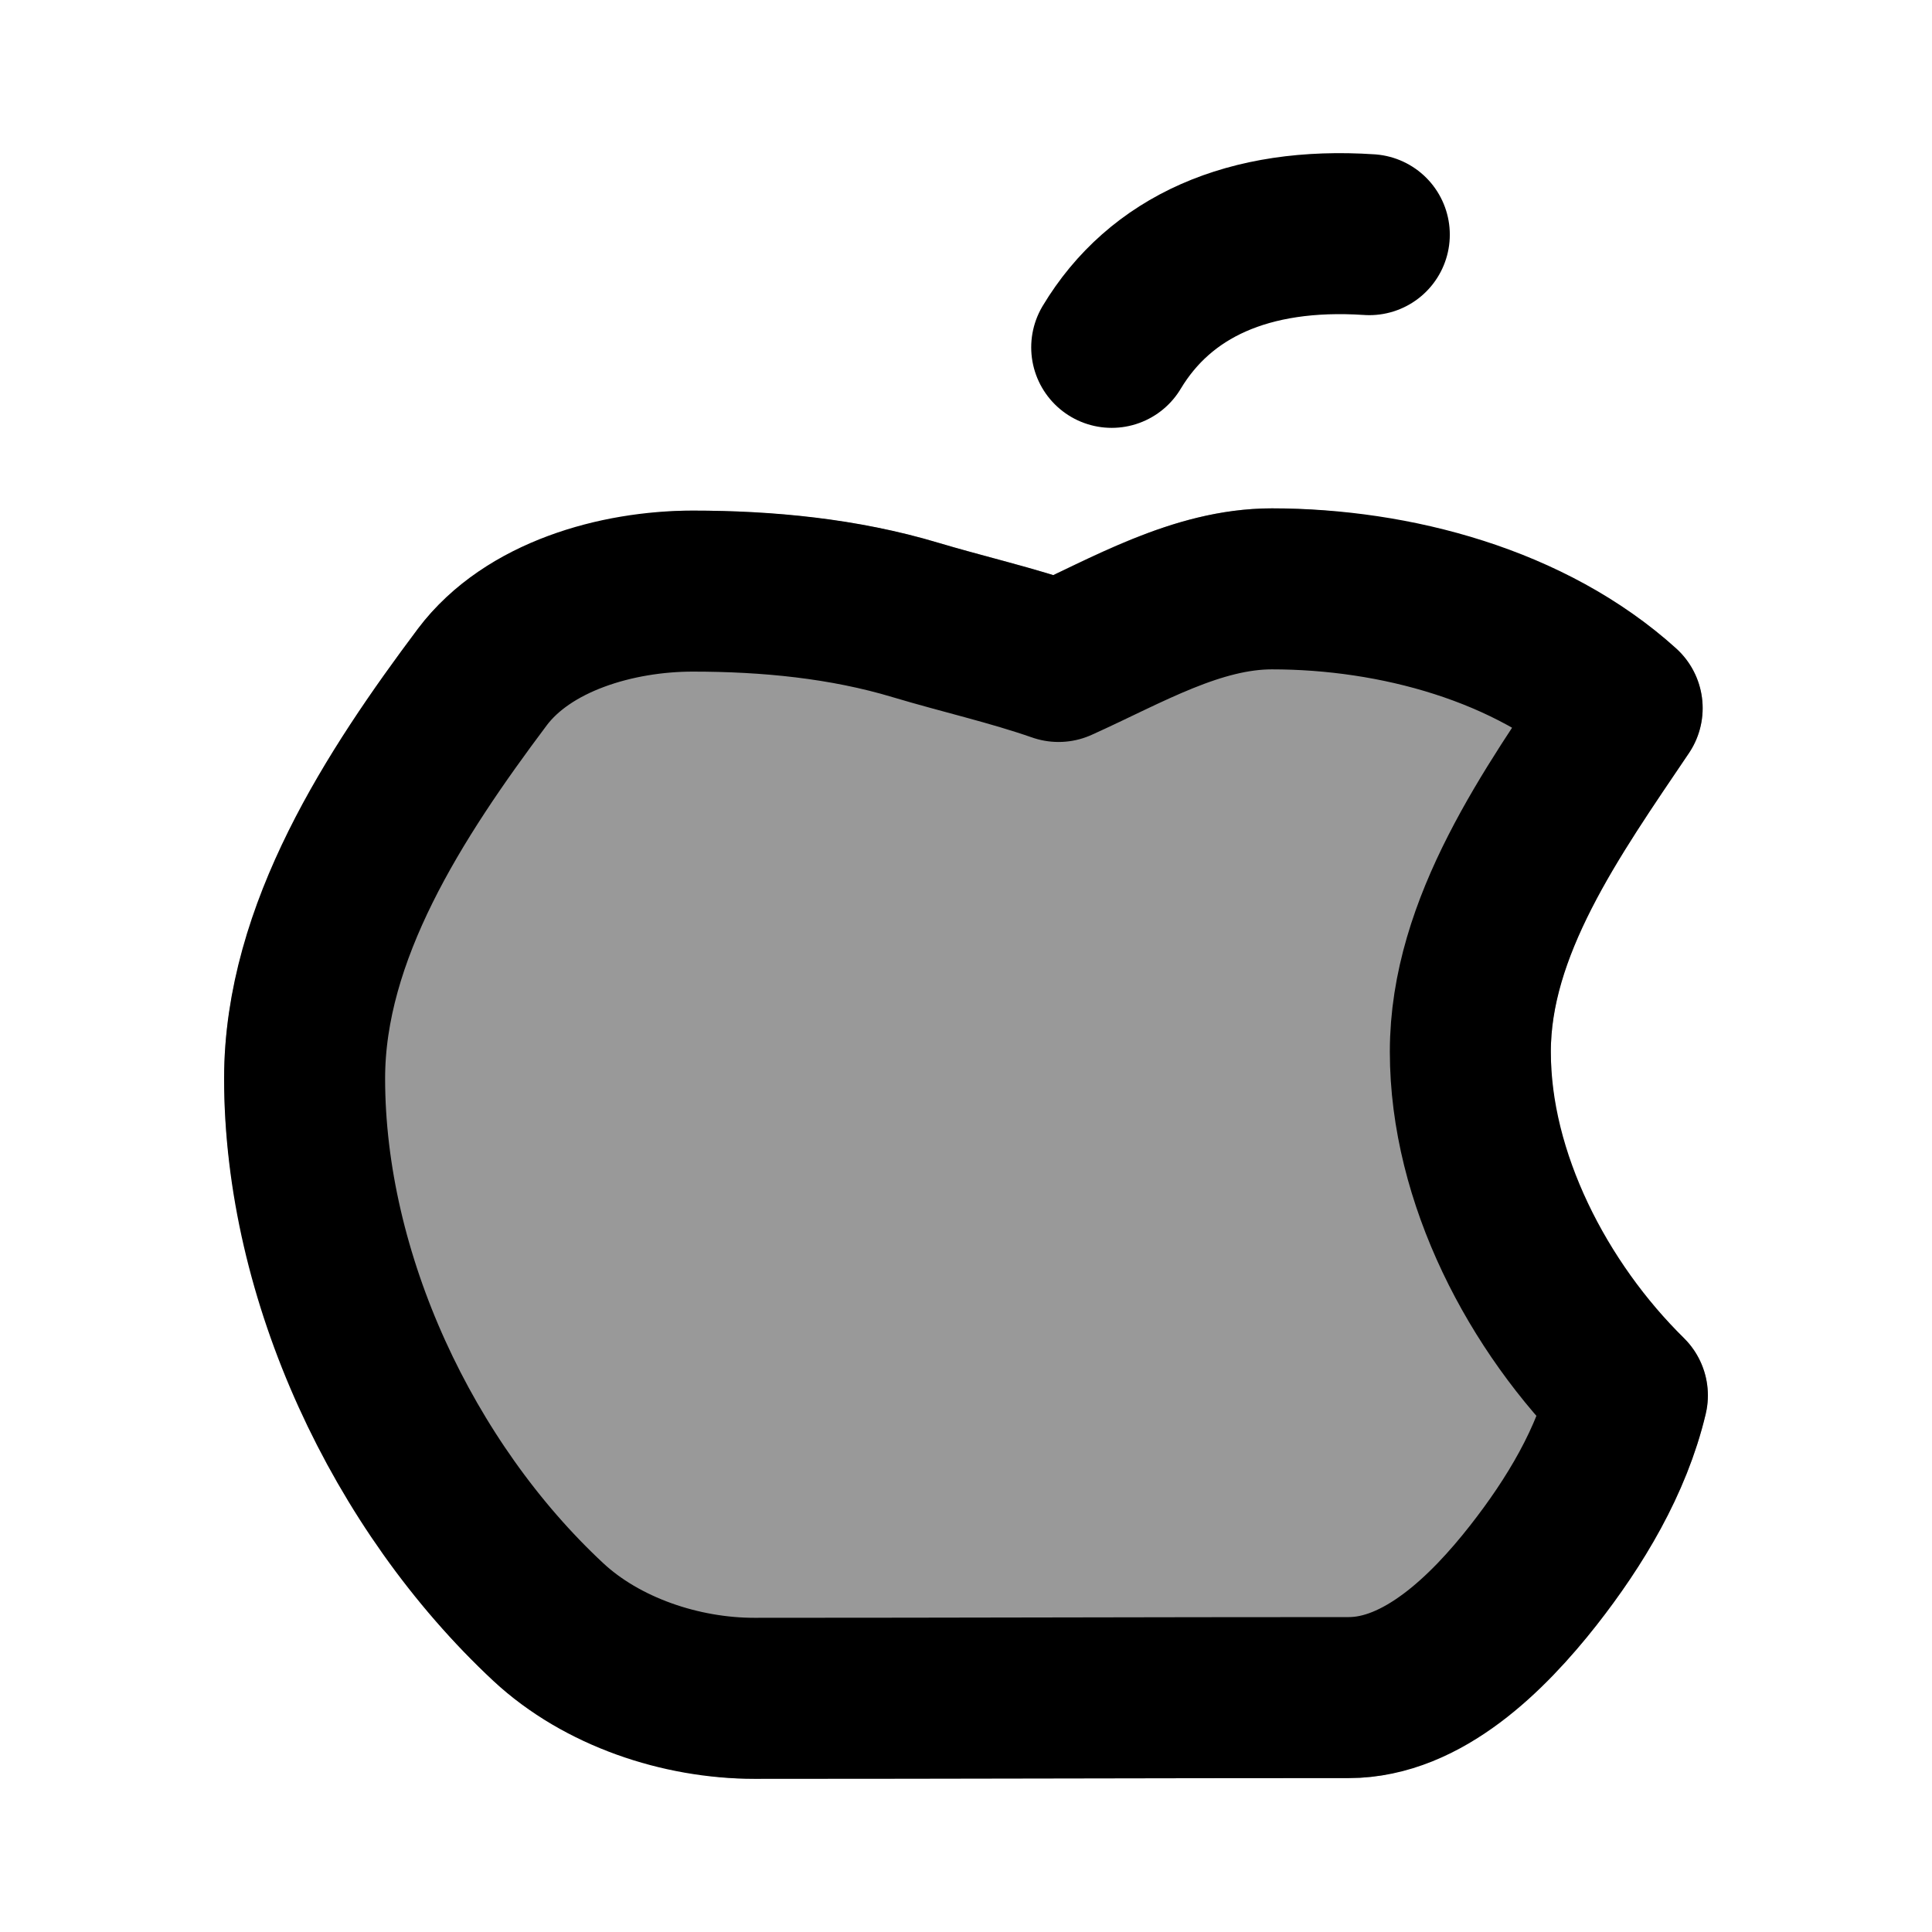
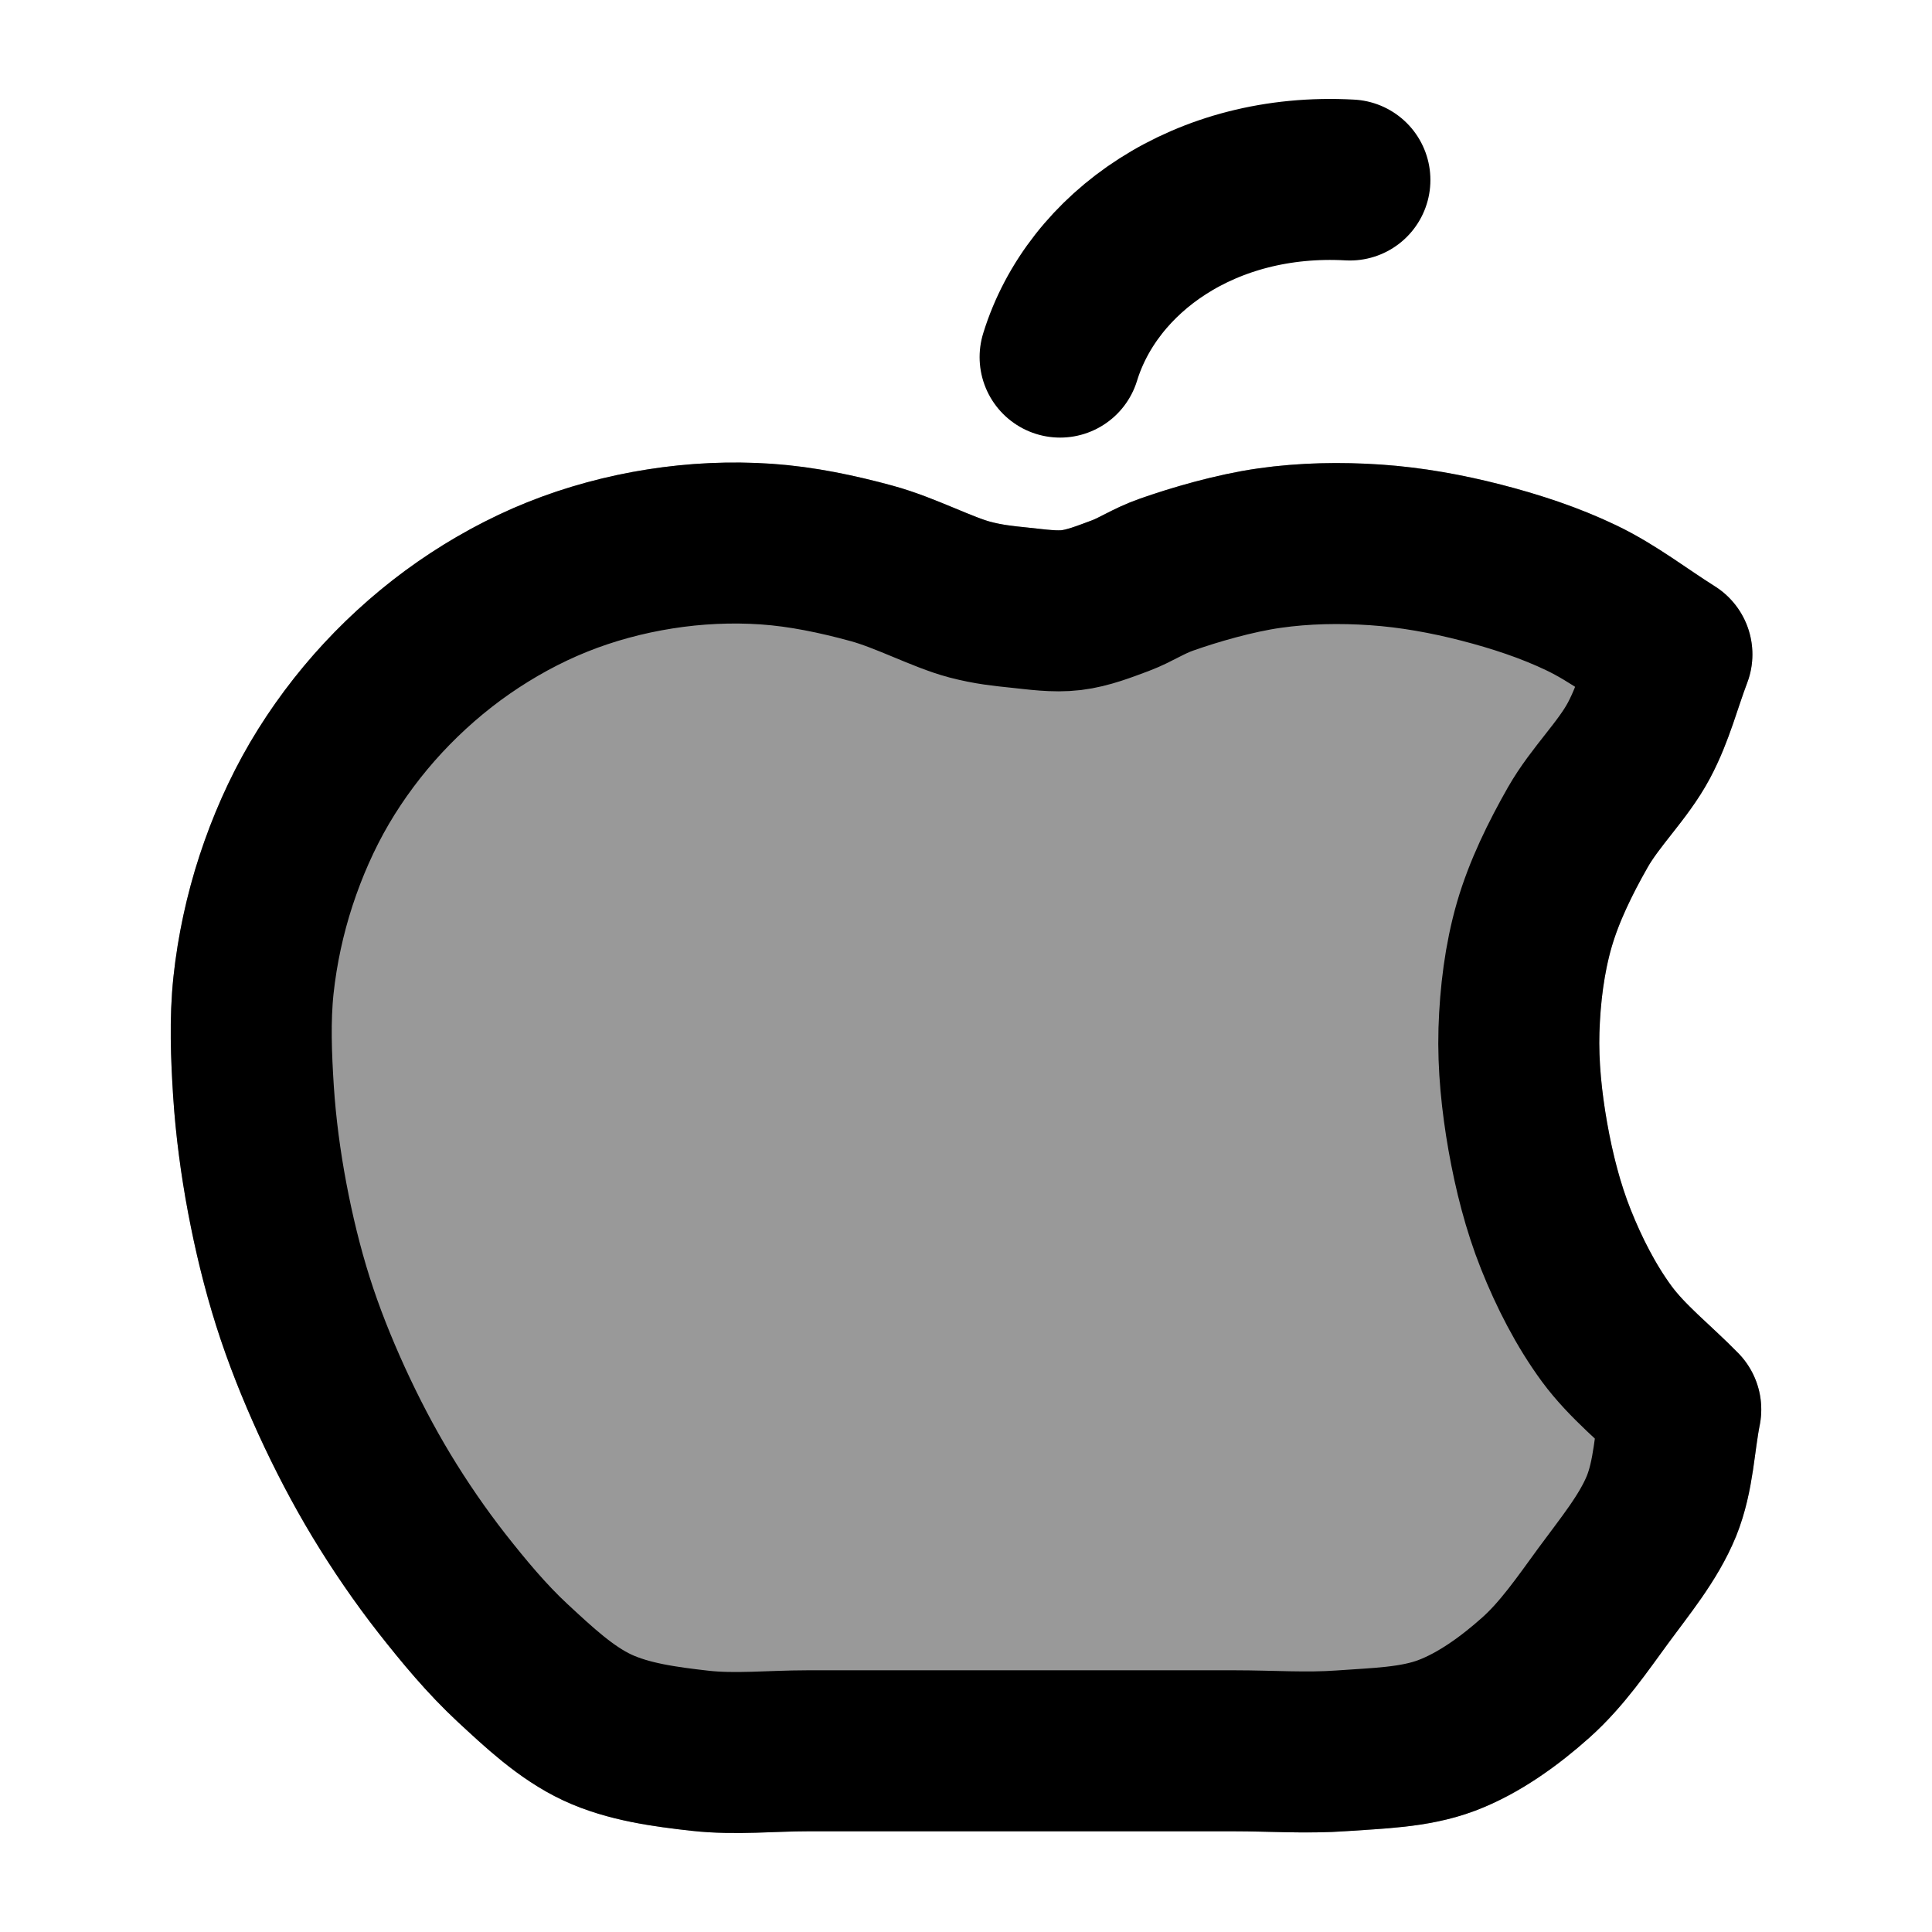
<svg xmlns="http://www.w3.org/2000/svg" width="24" height="24" viewBox="0 0 24 24" fill="none" stroke="currentColor" stroke-width="2" stroke-linecap="round" stroke-linejoin="round">
-   <path d="M13.084 7.144C13.83 6.784 14.757 6.315 15.8 6.315C17.464 6.315 19.508 6.865 20.822 8.055C21.191 8.389 21.258 8.944 20.98 9.356C20.103 10.656 19.265 11.83 19.265 13.065C19.265 14.385 19.916 15.634 20.918 16.622C21.166 16.867 21.269 17.225 21.189 17.565C20.959 18.535 20.391 19.477 19.834 20.187C19.229 20.958 18.082 22.088 16.756 22.088C14.296 22.088 11.833 22.097 9.369 22.097C8.297 22.097 6.954 21.649 6.13 20.881C4.183 19.068 2.784 16.086 2.784 13.397C2.784 11.282 4.082 9.291 5.192 7.81C5.959 6.788 7.525 6.343 8.605 6.343C9.584 6.343 10.676 6.448 11.662 6.744C12.102 6.876 12.585 6.991 13.084 7.144Z" fill="currentColor" fill-opacity="0.4" stroke="none" />
-   <path d="M13.15 8.217C14.001 7.834 14.867 7.315 15.8 7.315C17.332 7.315 19.015 7.768 20.151 8.797C19.281 10.086 18.265 11.51 18.265 13.065C18.265 14.63 19.102 16.236 20.216 17.334C20.022 18.152 19.566 18.908 19.047 19.57C18.482 20.291 17.672 21.088 16.756 21.088C14.294 21.088 11.831 21.097 9.369 21.097C8.46 21.097 7.476 20.769 6.811 20.149C5.006 18.468 3.784 15.863 3.784 13.397C3.784 11.579 4.902 9.864 5.992 8.41C6.557 7.658 7.664 7.343 8.605 7.343C9.536 7.343 10.483 7.434 11.374 7.702C11.965 7.879 12.568 8.014 13.15 8.217ZM13.81 4.315C14.41 3.315 15.51 2.815 17.01 2.915" />
+   <path d="M13.189 6.586C13.199 6.585 13.194 6.585 13.206 6.583C13.218 6.581 13.218 6.581 13.232 6.578C13.247 6.574 13.252 6.573 13.268 6.568C13.285 6.564 13.294 6.561 13.313 6.555C13.331 6.549 13.345 6.544 13.366 6.537C13.386 6.53 13.404 6.524 13.426 6.515C13.448 6.507 13.47 6.499 13.494 6.49C13.518 6.481 13.543 6.472 13.569 6.462C13.58 6.458 13.579 6.458 13.592 6.453C13.604 6.447 13.61 6.445 13.625 6.438C13.64 6.43 13.652 6.424 13.672 6.414C13.691 6.405 13.711 6.394 13.735 6.382C13.758 6.37 13.787 6.356 13.815 6.342C13.843 6.328 13.88 6.31 13.912 6.295C13.945 6.28 13.989 6.261 14.026 6.245C14.063 6.23 14.114 6.211 14.156 6.196C14.202 6.179 14.257 6.161 14.308 6.144C14.36 6.127 14.418 6.108 14.473 6.091C14.529 6.073 14.591 6.055 14.65 6.038C14.708 6.021 14.773 6.002 14.835 5.986C14.896 5.97 14.964 5.952 15.027 5.937C15.089 5.922 15.16 5.906 15.224 5.892C15.288 5.878 15.36 5.864 15.425 5.852C15.489 5.84 15.564 5.828 15.628 5.819C15.69 5.81 15.76 5.801 15.822 5.794C15.884 5.787 15.953 5.781 16.015 5.776C16.077 5.771 16.146 5.766 16.208 5.763C16.27 5.759 16.338 5.756 16.4 5.755C16.462 5.753 16.53 5.752 16.591 5.752C16.653 5.752 16.72 5.753 16.782 5.754C16.843 5.755 16.909 5.758 16.97 5.76C17.031 5.763 17.097 5.767 17.157 5.771C17.219 5.775 17.288 5.781 17.349 5.787C17.411 5.793 17.479 5.8 17.54 5.808C17.601 5.815 17.669 5.824 17.73 5.833C17.79 5.842 17.857 5.853 17.917 5.863C17.978 5.873 18.043 5.885 18.103 5.897C18.163 5.909 18.228 5.922 18.287 5.935C18.347 5.947 18.411 5.962 18.469 5.976C18.528 5.99 18.591 6.005 18.649 6.02C18.706 6.035 18.768 6.052 18.825 6.067C18.883 6.083 18.945 6.101 19.003 6.118C19.061 6.136 19.124 6.155 19.182 6.174C19.241 6.192 19.304 6.213 19.362 6.233C19.421 6.253 19.485 6.277 19.543 6.298C19.601 6.32 19.665 6.345 19.723 6.369C19.781 6.392 19.846 6.42 19.903 6.445C19.961 6.47 20.026 6.5 20.083 6.528C20.145 6.557 20.215 6.594 20.273 6.625C20.331 6.657 20.396 6.694 20.451 6.727C20.505 6.759 20.564 6.796 20.616 6.829C20.667 6.862 20.721 6.897 20.77 6.929C20.819 6.962 20.868 6.995 20.915 7.026C20.961 7.058 21.006 7.088 21.051 7.118C21.095 7.148 21.136 7.175 21.179 7.203C21.221 7.231 21.258 7.255 21.299 7.281C21.705 7.534 21.874 8.04 21.703 8.486C21.689 8.524 21.677 8.556 21.663 8.596C21.648 8.637 21.635 8.675 21.621 8.718C21.606 8.761 21.591 8.805 21.576 8.851C21.561 8.897 21.544 8.947 21.527 8.995C21.51 9.044 21.49 9.099 21.471 9.15C21.452 9.202 21.429 9.262 21.407 9.315C21.385 9.369 21.357 9.433 21.331 9.489C21.306 9.544 21.272 9.612 21.242 9.669C21.206 9.735 21.16 9.814 21.122 9.873C21.084 9.932 21.039 9.999 21 10.053C20.962 10.106 20.92 10.163 20.883 10.211C20.846 10.26 20.807 10.309 20.772 10.353C20.738 10.397 20.705 10.439 20.673 10.479C20.642 10.52 20.616 10.554 20.588 10.592C20.561 10.63 20.542 10.656 20.52 10.69C20.497 10.724 20.486 10.742 20.469 10.773C20.444 10.817 20.421 10.858 20.396 10.902C20.372 10.947 20.351 10.987 20.327 11.032C20.304 11.076 20.284 11.115 20.263 11.16C20.241 11.204 20.223 11.242 20.203 11.286C20.182 11.33 20.166 11.367 20.148 11.41C20.129 11.454 20.115 11.489 20.099 11.532C20.082 11.575 20.07 11.609 20.056 11.651C20.042 11.694 20.032 11.725 20.02 11.767C20.007 11.809 19.998 11.843 19.988 11.887C19.977 11.931 19.969 11.967 19.959 12.012C19.95 12.057 19.943 12.095 19.935 12.142C19.927 12.188 19.921 12.227 19.914 12.275C19.907 12.322 19.902 12.362 19.897 12.411C19.892 12.459 19.888 12.5 19.884 12.549C19.88 12.597 19.877 12.64 19.875 12.688C19.872 12.737 19.87 12.78 19.869 12.829C19.867 12.875 19.867 12.914 19.867 12.961C19.867 13.008 19.868 13.048 19.869 13.095C19.871 13.143 19.873 13.184 19.876 13.233C19.879 13.281 19.882 13.323 19.887 13.372C19.891 13.421 19.895 13.464 19.901 13.514C19.906 13.563 19.912 13.607 19.919 13.656C19.925 13.706 19.932 13.751 19.94 13.8C19.948 13.85 19.955 13.895 19.964 13.945C19.973 13.994 19.981 14.039 19.991 14.089C20 14.138 20.01 14.182 20.02 14.231C20.031 14.28 20.041 14.323 20.053 14.371C20.064 14.42 20.075 14.462 20.088 14.509C20.1 14.557 20.112 14.598 20.126 14.645C20.14 14.691 20.152 14.731 20.167 14.776C20.182 14.822 20.195 14.86 20.211 14.904C20.227 14.948 20.241 14.984 20.258 15.027C20.276 15.073 20.293 15.113 20.312 15.158C20.331 15.204 20.349 15.243 20.369 15.287C20.39 15.332 20.407 15.37 20.429 15.414C20.451 15.457 20.469 15.494 20.492 15.536C20.514 15.579 20.533 15.614 20.557 15.655C20.58 15.696 20.6 15.728 20.624 15.768C20.649 15.807 20.668 15.838 20.694 15.875C20.719 15.913 20.739 15.941 20.765 15.976C20.787 16.006 20.8 16.023 20.826 16.054C20.852 16.085 20.872 16.107 20.901 16.139C20.931 16.171 20.956 16.197 20.99 16.23C21.023 16.264 21.054 16.294 21.091 16.329C21.128 16.364 21.164 16.398 21.204 16.435C21.243 16.472 21.284 16.51 21.326 16.549C21.368 16.588 21.413 16.631 21.457 16.674C21.5 16.715 21.549 16.764 21.594 16.809C21.825 17.046 21.925 17.381 21.86 17.705C21.852 17.743 21.846 17.775 21.84 17.818C21.833 17.862 21.827 17.902 21.82 17.95C21.813 17.998 21.807 18.048 21.799 18.1C21.792 18.152 21.784 18.21 21.776 18.267C21.767 18.323 21.756 18.39 21.745 18.45C21.734 18.51 21.718 18.585 21.703 18.648C21.688 18.712 21.666 18.794 21.645 18.861C21.625 18.928 21.594 19.017 21.566 19.086C21.538 19.154 21.5 19.237 21.468 19.301C21.436 19.364 21.396 19.439 21.362 19.498C21.328 19.557 21.287 19.624 21.251 19.68C21.215 19.735 21.175 19.796 21.139 19.848C21.103 19.9 21.063 19.955 21.027 20.004C20.992 20.053 20.955 20.103 20.92 20.149C20.886 20.195 20.852 20.241 20.819 20.284C20.786 20.328 20.756 20.368 20.726 20.41C20.695 20.452 20.664 20.495 20.631 20.54C20.599 20.584 20.565 20.631 20.531 20.677C20.497 20.724 20.46 20.774 20.424 20.822C20.389 20.869 20.348 20.922 20.31 20.971C20.272 21.019 20.228 21.074 20.187 21.123C20.146 21.172 20.097 21.229 20.053 21.277C20.009 21.326 19.954 21.384 19.906 21.432C19.858 21.48 19.797 21.538 19.745 21.585C19.699 21.625 19.647 21.671 19.599 21.712C19.551 21.752 19.495 21.798 19.444 21.838C19.394 21.878 19.334 21.923 19.281 21.962C19.228 22 19.165 22.044 19.109 22.082C19.053 22.119 18.986 22.162 18.928 22.197C18.869 22.232 18.798 22.273 18.737 22.306C18.675 22.338 18.599 22.376 18.535 22.406C18.471 22.435 18.389 22.469 18.322 22.494C18.25 22.521 18.159 22.551 18.089 22.571C18.019 22.591 17.933 22.612 17.864 22.626C17.796 22.641 17.715 22.655 17.649 22.665C17.583 22.675 17.508 22.685 17.444 22.692C17.38 22.699 17.311 22.706 17.25 22.711C17.189 22.716 17.126 22.721 17.068 22.725C17.01 22.729 16.952 22.732 16.898 22.736C16.843 22.739 16.793 22.742 16.742 22.746C16.678 22.751 16.606 22.755 16.544 22.757C16.481 22.76 16.413 22.761 16.352 22.762C16.291 22.763 16.226 22.763 16.166 22.763C16.107 22.762 16.045 22.762 15.988 22.761C15.93 22.759 15.871 22.758 15.815 22.757C15.759 22.756 15.704 22.754 15.65 22.753C15.595 22.752 15.544 22.751 15.491 22.75C15.438 22.749 15.39 22.749 15.339 22.749C15.284 22.749 15.228 22.749 15.173 22.749C15.117 22.749 15.062 22.749 15.007 22.749C14.951 22.749 14.896 22.749 14.84 22.749C14.785 22.749 14.729 22.749 14.674 22.749C14.618 22.749 14.563 22.749 14.508 22.749C14.452 22.749 14.397 22.749 14.341 22.749C14.286 22.749 14.231 22.749 14.175 22.749C14.12 22.749 14.065 22.749 14.009 22.749C13.954 22.749 13.899 22.749 13.844 22.749C13.789 22.749 13.734 22.749 13.679 22.749C13.624 22.749 13.569 22.749 13.514 22.749C13.459 22.749 13.404 22.749 13.349 22.749C13.294 22.749 13.239 22.749 13.184 22.749C13.129 22.749 13.074 22.749 13.019 22.749C12.964 22.749 12.909 22.749 12.854 22.749C12.799 22.749 12.744 22.749 12.689 22.749C12.634 22.749 12.579 22.749 12.523 22.749C12.468 22.749 12.412 22.749 12.357 22.749C12.302 22.749 12.246 22.749 12.191 22.749C12.135 22.749 12.08 22.749 12.024 22.749C11.969 22.749 11.914 22.749 11.858 22.749C11.803 22.749 11.747 22.749 11.692 22.749C11.636 22.749 11.581 22.749 11.525 22.749C11.47 22.749 11.415 22.749 11.359 22.749C11.304 22.749 11.248 22.749 11.193 22.749C11.137 22.749 11.082 22.749 11.027 22.749C10.971 22.749 10.916 22.749 10.86 22.749C10.805 22.749 10.75 22.749 10.694 22.749C10.639 22.749 10.583 22.749 10.528 22.749C10.473 22.749 10.417 22.749 10.362 22.749C10.306 22.749 10.251 22.749 10.195 22.749C10.14 22.749 10.085 22.749 10.029 22.749C9.981 22.749 9.936 22.749 9.885 22.75C9.834 22.752 9.784 22.753 9.73 22.755C9.676 22.757 9.621 22.759 9.565 22.761C9.508 22.763 9.448 22.765 9.389 22.767C9.33 22.768 9.265 22.77 9.204 22.77C9.142 22.771 9.072 22.77 9.008 22.769C8.944 22.768 8.869 22.765 8.803 22.761C8.736 22.757 8.656 22.75 8.588 22.742C8.533 22.736 8.473 22.73 8.415 22.723C8.357 22.715 8.293 22.707 8.233 22.699C8.173 22.691 8.105 22.68 8.043 22.67C7.98 22.66 7.908 22.647 7.845 22.634C7.781 22.621 7.705 22.604 7.64 22.588C7.575 22.572 7.496 22.55 7.429 22.53C7.363 22.51 7.281 22.482 7.214 22.457C7.147 22.431 7.063 22.396 6.996 22.365C6.928 22.333 6.845 22.29 6.782 22.254C6.72 22.219 6.645 22.173 6.587 22.134C6.528 22.096 6.461 22.049 6.407 22.009C6.353 21.969 6.292 21.922 6.241 21.881C6.191 21.84 6.135 21.794 6.088 21.753C6.04 21.712 5.99 21.668 5.945 21.627C5.901 21.587 5.855 21.545 5.813 21.506C5.771 21.467 5.729 21.429 5.689 21.392C5.643 21.349 5.592 21.3 5.548 21.256C5.503 21.212 5.455 21.163 5.412 21.119C5.369 21.074 5.323 21.025 5.282 20.98C5.241 20.934 5.197 20.885 5.157 20.84C5.118 20.794 5.076 20.745 5.037 20.7C4.999 20.654 4.959 20.606 4.922 20.561C4.885 20.515 4.846 20.467 4.81 20.422C4.774 20.377 4.737 20.33 4.702 20.285C4.666 20.239 4.627 20.189 4.591 20.142C4.556 20.095 4.518 20.044 4.483 19.997C4.448 19.949 4.411 19.898 4.377 19.85C4.343 19.802 4.307 19.75 4.274 19.702C4.24 19.653 4.205 19.601 4.173 19.552C4.14 19.503 4.106 19.451 4.074 19.401C4.042 19.352 4.008 19.299 3.977 19.249C3.946 19.199 3.913 19.146 3.883 19.096C3.853 19.045 3.82 18.99 3.79 18.939C3.76 18.888 3.729 18.833 3.7 18.781C3.671 18.729 3.64 18.674 3.612 18.622C3.584 18.57 3.554 18.514 3.527 18.462C3.499 18.409 3.47 18.354 3.444 18.301C3.417 18.248 3.389 18.192 3.363 18.139C3.337 18.086 3.31 18.03 3.285 17.977C3.26 17.923 3.234 17.867 3.209 17.814C3.185 17.761 3.16 17.705 3.137 17.652C3.113 17.599 3.089 17.542 3.066 17.488C3.043 17.434 3.019 17.377 2.997 17.323C2.974 17.269 2.951 17.211 2.93 17.156C2.908 17.101 2.886 17.043 2.865 16.988C2.844 16.932 2.823 16.873 2.803 16.817C2.783 16.762 2.762 16.701 2.743 16.645C2.724 16.589 2.704 16.528 2.686 16.471C2.668 16.415 2.649 16.353 2.632 16.296C2.615 16.239 2.597 16.178 2.581 16.121C2.565 16.063 2.549 16.002 2.534 15.944C2.518 15.887 2.503 15.826 2.489 15.768C2.474 15.711 2.46 15.649 2.447 15.592C2.433 15.534 2.42 15.473 2.407 15.415C2.395 15.358 2.382 15.297 2.371 15.239C2.359 15.181 2.347 15.121 2.336 15.063C2.326 15.006 2.314 14.945 2.304 14.887C2.294 14.829 2.284 14.767 2.275 14.709C2.265 14.651 2.256 14.589 2.247 14.53C2.239 14.471 2.23 14.409 2.223 14.35C2.215 14.291 2.207 14.229 2.2 14.169C2.194 14.11 2.187 14.047 2.181 13.988C2.175 13.928 2.169 13.865 2.165 13.806C2.16 13.746 2.155 13.682 2.151 13.623C2.148 13.566 2.144 13.508 2.141 13.45C2.138 13.393 2.134 13.332 2.132 13.273C2.129 13.215 2.127 13.152 2.125 13.092C2.123 13.033 2.122 12.968 2.121 12.908C2.121 12.847 2.121 12.781 2.121 12.719C2.122 12.658 2.124 12.589 2.126 12.527C2.129 12.465 2.133 12.395 2.137 12.332C2.142 12.269 2.148 12.197 2.155 12.133C2.161 12.071 2.17 12.003 2.178 11.941C2.186 11.88 2.196 11.812 2.206 11.75C2.216 11.689 2.228 11.621 2.24 11.56C2.251 11.499 2.265 11.431 2.278 11.371C2.291 11.31 2.306 11.243 2.321 11.182C2.336 11.122 2.353 11.056 2.369 10.996C2.385 10.936 2.404 10.87 2.421 10.811C2.439 10.752 2.459 10.687 2.479 10.628C2.498 10.57 2.519 10.506 2.54 10.448C2.561 10.39 2.584 10.326 2.606 10.268C2.628 10.211 2.654 10.147 2.678 10.09C2.701 10.033 2.728 9.97 2.753 9.913C2.779 9.856 2.807 9.793 2.834 9.737C2.861 9.681 2.892 9.619 2.92 9.564C2.948 9.508 2.981 9.447 3.011 9.392C3.041 9.337 3.075 9.277 3.106 9.223C3.138 9.17 3.174 9.11 3.207 9.058C3.24 9.005 3.277 8.947 3.312 8.895C3.346 8.843 3.385 8.786 3.421 8.736C3.457 8.685 3.497 8.629 3.534 8.579C3.571 8.53 3.613 8.475 3.652 8.426C3.69 8.378 3.733 8.324 3.773 8.277C3.812 8.229 3.857 8.177 3.898 8.131C3.938 8.085 3.984 8.034 4.026 7.989C4.068 7.944 4.115 7.894 4.158 7.85C4.202 7.806 4.25 7.757 4.295 7.714C4.339 7.671 4.389 7.624 4.435 7.582C4.481 7.54 4.532 7.494 4.579 7.453C4.626 7.412 4.679 7.367 4.727 7.328C4.775 7.288 4.829 7.245 4.878 7.207C4.927 7.168 4.982 7.127 5.032 7.09C5.082 7.053 5.138 7.013 5.189 6.977C5.239 6.942 5.296 6.904 5.347 6.87C5.399 6.837 5.457 6.8 5.509 6.767C5.562 6.735 5.621 6.699 5.675 6.668C5.728 6.637 5.789 6.603 5.843 6.573C5.898 6.543 5.959 6.511 6.015 6.483C6.07 6.455 6.133 6.424 6.189 6.397C6.246 6.37 6.309 6.341 6.366 6.316C6.424 6.291 6.488 6.264 6.546 6.241C6.604 6.218 6.67 6.192 6.729 6.171C6.787 6.149 6.854 6.126 6.913 6.106C6.973 6.086 7.039 6.065 7.099 6.047C7.159 6.029 7.226 6.01 7.287 5.993C7.347 5.977 7.414 5.959 7.475 5.944C7.536 5.93 7.603 5.914 7.664 5.901C7.725 5.888 7.793 5.875 7.854 5.863C7.915 5.852 7.983 5.84 8.044 5.831C8.105 5.821 8.173 5.811 8.234 5.804C8.295 5.796 8.364 5.788 8.426 5.782C8.487 5.775 8.556 5.769 8.618 5.765C8.68 5.76 8.749 5.756 8.811 5.753C8.874 5.75 8.943 5.748 9.005 5.747C9.068 5.746 9.137 5.745 9.199 5.746C9.261 5.747 9.331 5.748 9.393 5.751C9.455 5.753 9.525 5.757 9.587 5.761C9.651 5.765 9.723 5.772 9.786 5.778C9.85 5.785 9.92 5.793 9.983 5.801C10.045 5.81 10.114 5.82 10.176 5.83C10.238 5.84 10.306 5.852 10.367 5.864C10.428 5.875 10.494 5.889 10.554 5.902C10.614 5.915 10.678 5.929 10.737 5.943C10.796 5.957 10.859 5.973 10.917 5.987C10.975 6.002 11.037 6.019 11.093 6.034C11.161 6.053 11.241 6.077 11.306 6.099C11.37 6.121 11.441 6.146 11.502 6.169C11.563 6.192 11.627 6.218 11.684 6.241C11.741 6.264 11.798 6.287 11.851 6.309C11.904 6.331 11.953 6.352 12.001 6.371C12.049 6.391 12.089 6.407 12.131 6.423C12.172 6.439 12.201 6.449 12.235 6.461C12.268 6.472 12.28 6.475 12.303 6.481C12.325 6.487 12.34 6.491 12.361 6.496C12.381 6.5 12.394 6.503 12.413 6.507C12.433 6.511 12.445 6.513 12.464 6.516C12.482 6.52 12.495 6.522 12.515 6.524C12.534 6.527 12.549 6.529 12.569 6.532C12.589 6.534 12.607 6.536 12.629 6.539C12.651 6.541 12.672 6.544 12.696 6.546C12.72 6.549 12.746 6.551 12.772 6.554C12.802 6.557 12.832 6.56 12.859 6.563C12.886 6.566 12.912 6.569 12.937 6.572C12.961 6.575 12.982 6.577 13.005 6.579C13.027 6.581 13.043 6.583 13.063 6.584C13.084 6.585 13.094 6.586 13.112 6.587C13.129 6.588 13.135 6.588 13.149 6.588C13.164 6.588 13.164 6.588 13.175 6.587C13.187 6.586 13.181 6.587 13.189 6.586Z" fill="currentColor" fill-opacity="0.4" stroke="none" />
+   <path d="M13.309 7.579C13.517 7.554 13.722 7.472 13.919 7.399C14.115 7.325 14.257 7.221 14.489 7.139C14.827 7.019 15.336 6.87 15.769 6.809C16.202 6.747 16.651 6.739 17.089 6.769C17.528 6.799 17.972 6.879 18.399 6.989C18.826 7.099 19.254 7.239 19.649 7.429C20.044 7.619 20.396 7.895 20.769 8.129C20.633 8.485 20.544 8.852 20.359 9.199C20.161 9.571 19.816 9.897 19.599 10.279C19.382 10.661 19.181 11.069 19.059 11.489C18.938 11.909 18.883 12.36 18.869 12.799C18.856 13.237 18.903 13.686 18.979 14.119C19.056 14.552 19.166 14.991 19.329 15.399C19.492 15.807 19.7 16.216 19.959 16.569C20.217 16.919 20.573 17.195 20.879 17.509C20.799 17.909 20.793 18.33 20.639 18.709C20.479 19.102 20.179 19.464 19.919 19.819C19.659 20.174 19.404 20.549 19.079 20.839C18.754 21.129 18.372 21.407 17.969 21.559C17.568 21.71 17.106 21.717 16.669 21.749C16.23 21.781 15.783 21.749 15.339 21.749C14.896 21.749 14.452 21.749 14.009 21.749C13.568 21.749 13.13 21.749 12.689 21.749C12.247 21.749 11.803 21.749 11.359 21.749C10.916 21.749 10.473 21.749 10.029 21.749C9.586 21.749 9.136 21.797 8.699 21.749C8.266 21.7 7.807 21.64 7.419 21.459C7.03 21.277 6.691 20.957 6.369 20.659C6.047 20.36 5.761 20.015 5.489 19.669C5.218 19.322 4.967 18.956 4.739 18.579C4.51 18.2 4.303 17.801 4.119 17.399C3.936 16.998 3.772 16.588 3.639 16.169C3.506 15.748 3.401 15.313 3.319 14.879C3.237 14.444 3.178 14 3.149 13.559C3.121 13.12 3.103 12.675 3.149 12.239C3.196 11.801 3.292 11.357 3.429 10.939C3.566 10.521 3.747 10.107 3.969 9.729C4.191 9.351 4.461 8.99 4.759 8.669C5.058 8.347 5.399 8.049 5.759 7.799C6.119 7.549 6.513 7.332 6.919 7.169C7.326 7.005 7.765 6.887 8.199 6.819C8.632 6.75 9.082 6.729 9.519 6.759C9.958 6.789 10.405 6.883 10.829 6.999C11.248 7.113 11.707 7.359 12.049 7.449C12.287 7.511 12.46 7.527 12.669 7.549C12.88 7.571 13.101 7.604 13.309 7.579ZM13.169 4.436C13.569 3.136 14.969 2.136 16.769 2.236" />
</svg>
